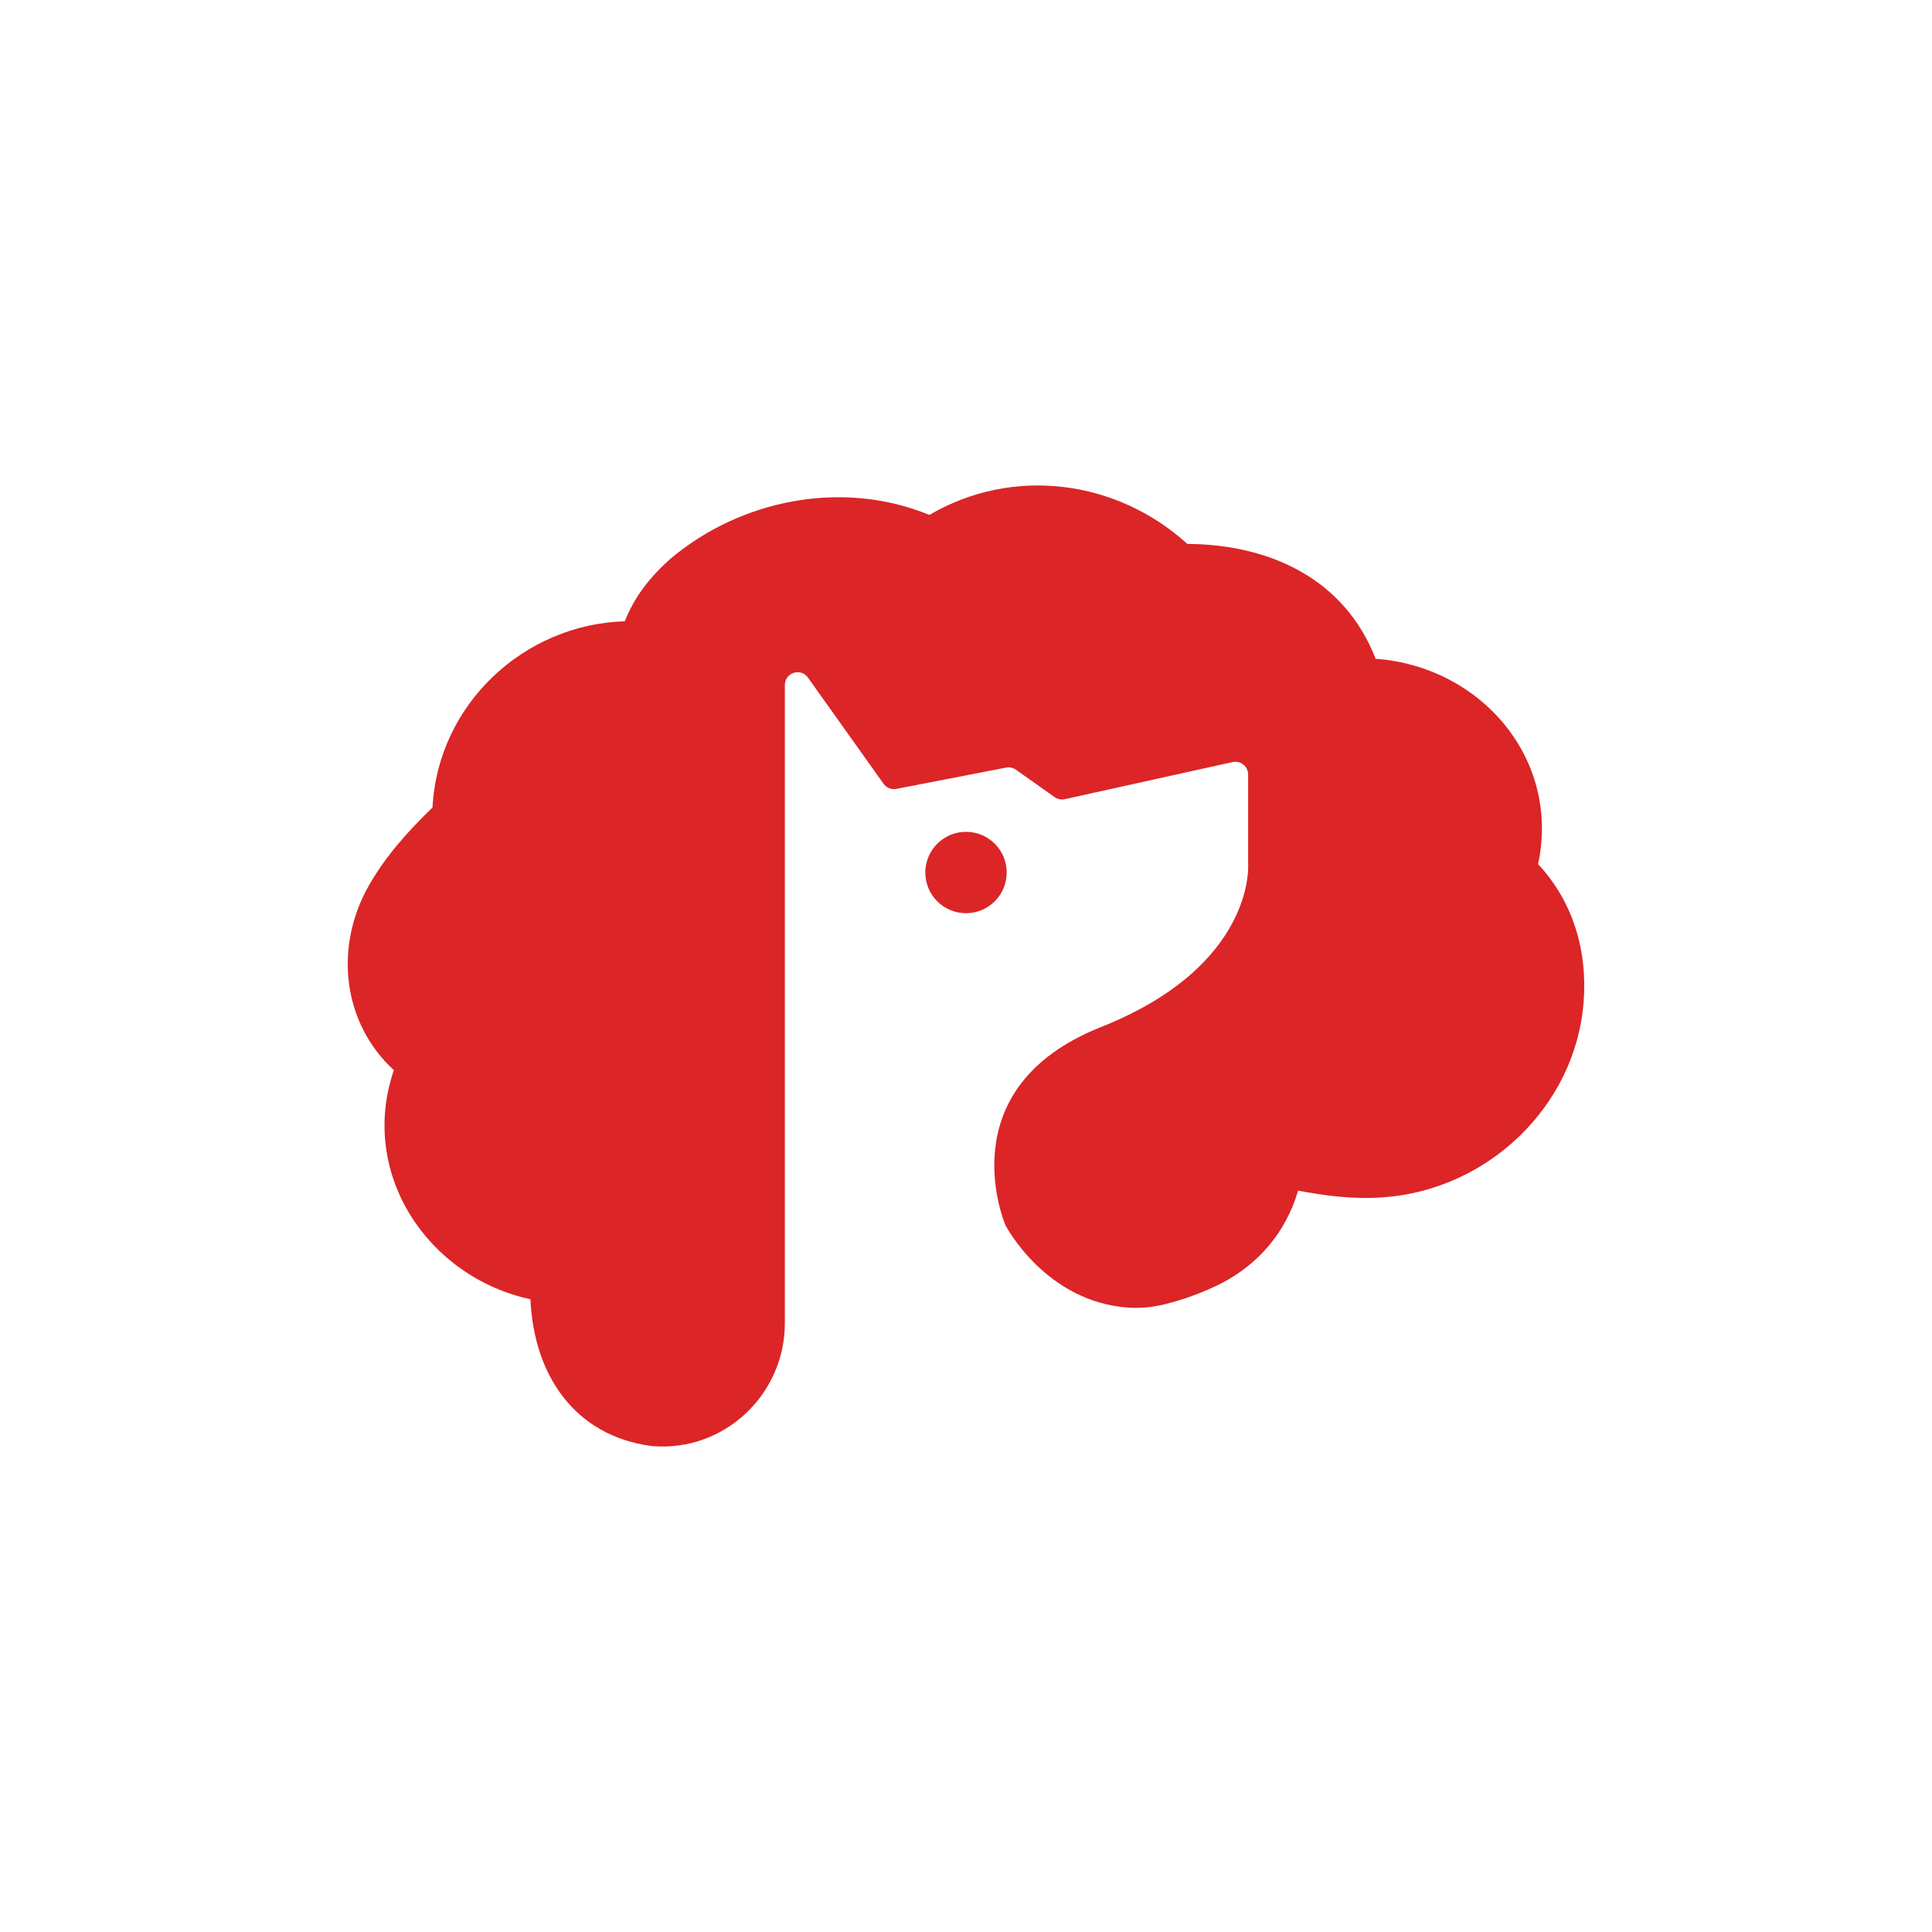
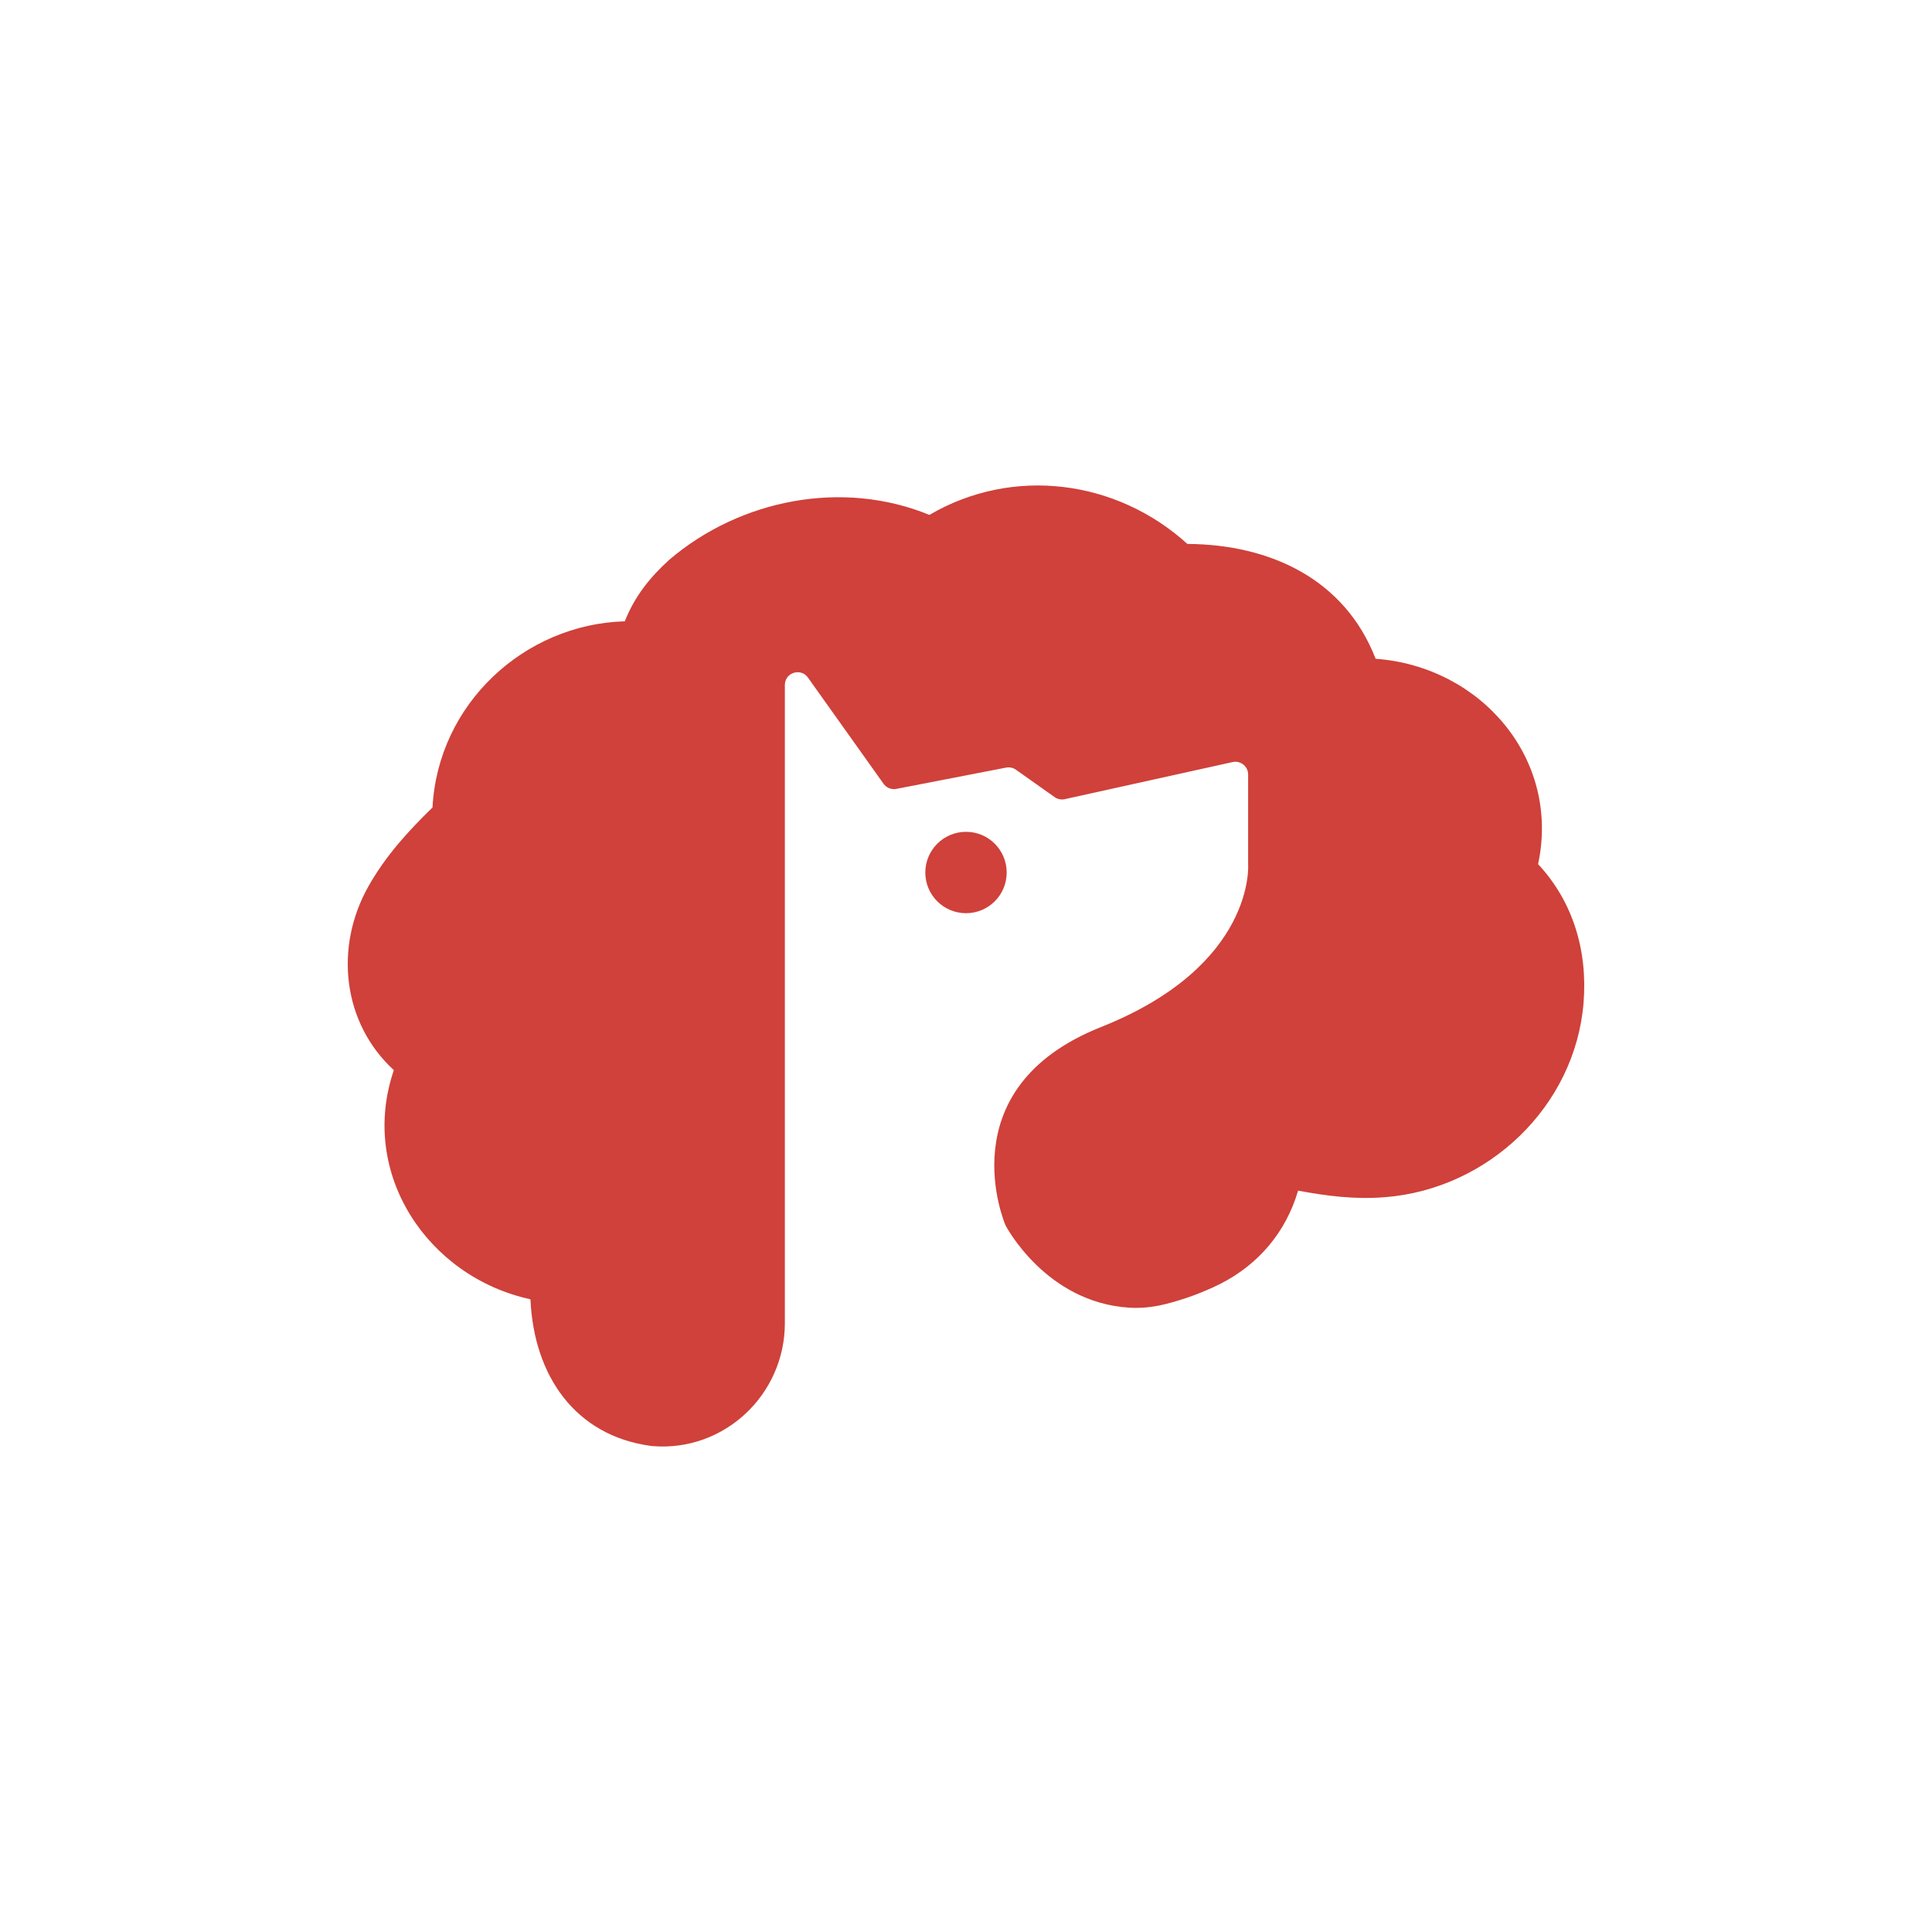
<svg xmlns="http://www.w3.org/2000/svg" version="1.2" baseProfile="tiny-ps" viewBox="0 0 1000 1000">
  <rect width="1000" height="1000" fill="#FFFFFF" />
-   <g transform="translate(180.00 251.28) scale(0.64171)" fill="#DB2527">
+   <g transform="translate(180.00 251.28) scale(0.64171)" fill="#CF413A">
    <path d="M498.69,345c-18.16,0-32.84-14.67-32.84-32.79s14.67-32.84,32.84-32.84,32.79,14.68,32.79,32.84-14.68,32.79-32.79,32.79Z" />
    <path d="M996.77,417.5c-6.88,83.35-76.86,150.09-160.36,156.58-24.46,1.89-46.2-.92-69.89-5.28-9.78,33.52-32.06,59.57-62.62,75.12-14.74,7.33-29.75,12.77-44.89,16.5-9.22,2.27-18.73,3.34-28.21,2.79-67.92-3.98-100.24-66.41-100.24-66.41,0,0-48.09-110.28,77.01-159.97,125.05-49.74,118.66-131.49,118.66-131.49v-72.21c0-6.59-6.1-11.43-12.5-10.03l-135.42,29.93c-2.81.63-5.81,0-8.14-1.65l-31.19-22.09c-2.32-1.65-5.13-2.23-7.89-1.74l-88.63,17.19c-3.97.73-7.99-.87-10.32-4.17l-60.93-85.58c-5.81-8.19-18.65-4.07-18.65,5.96v514.7c0,57.66-48.91,103.77-106.39,99.2-.47-.04-.94-.08-1.42-.12-61.27-8.19-94.64-56.57-97.4-118.32-83.16-18.11-138.61-101.66-110.18-184.82-41.7-38.31-48.09-99.63-20.34-148.54,13.75-24.26,31.43-43.73,51.53-63.35,4.36-83.45,74-147.82,155.08-150.14,8.09-20.34,20.44-35.65,36.08-49.79C316.83,11.01,399.31-4.97,469.15,23.75c67.51-39.57,151.21-28.28,208.07,23.39,67.56.44,127.18,28.91,151.84,92.65,84.56,6.1,149.27,80.45,131.06,165.64,27.99,30.03,40.1,69.6,36.66,112.07Z" />
  </g>
</svg>
